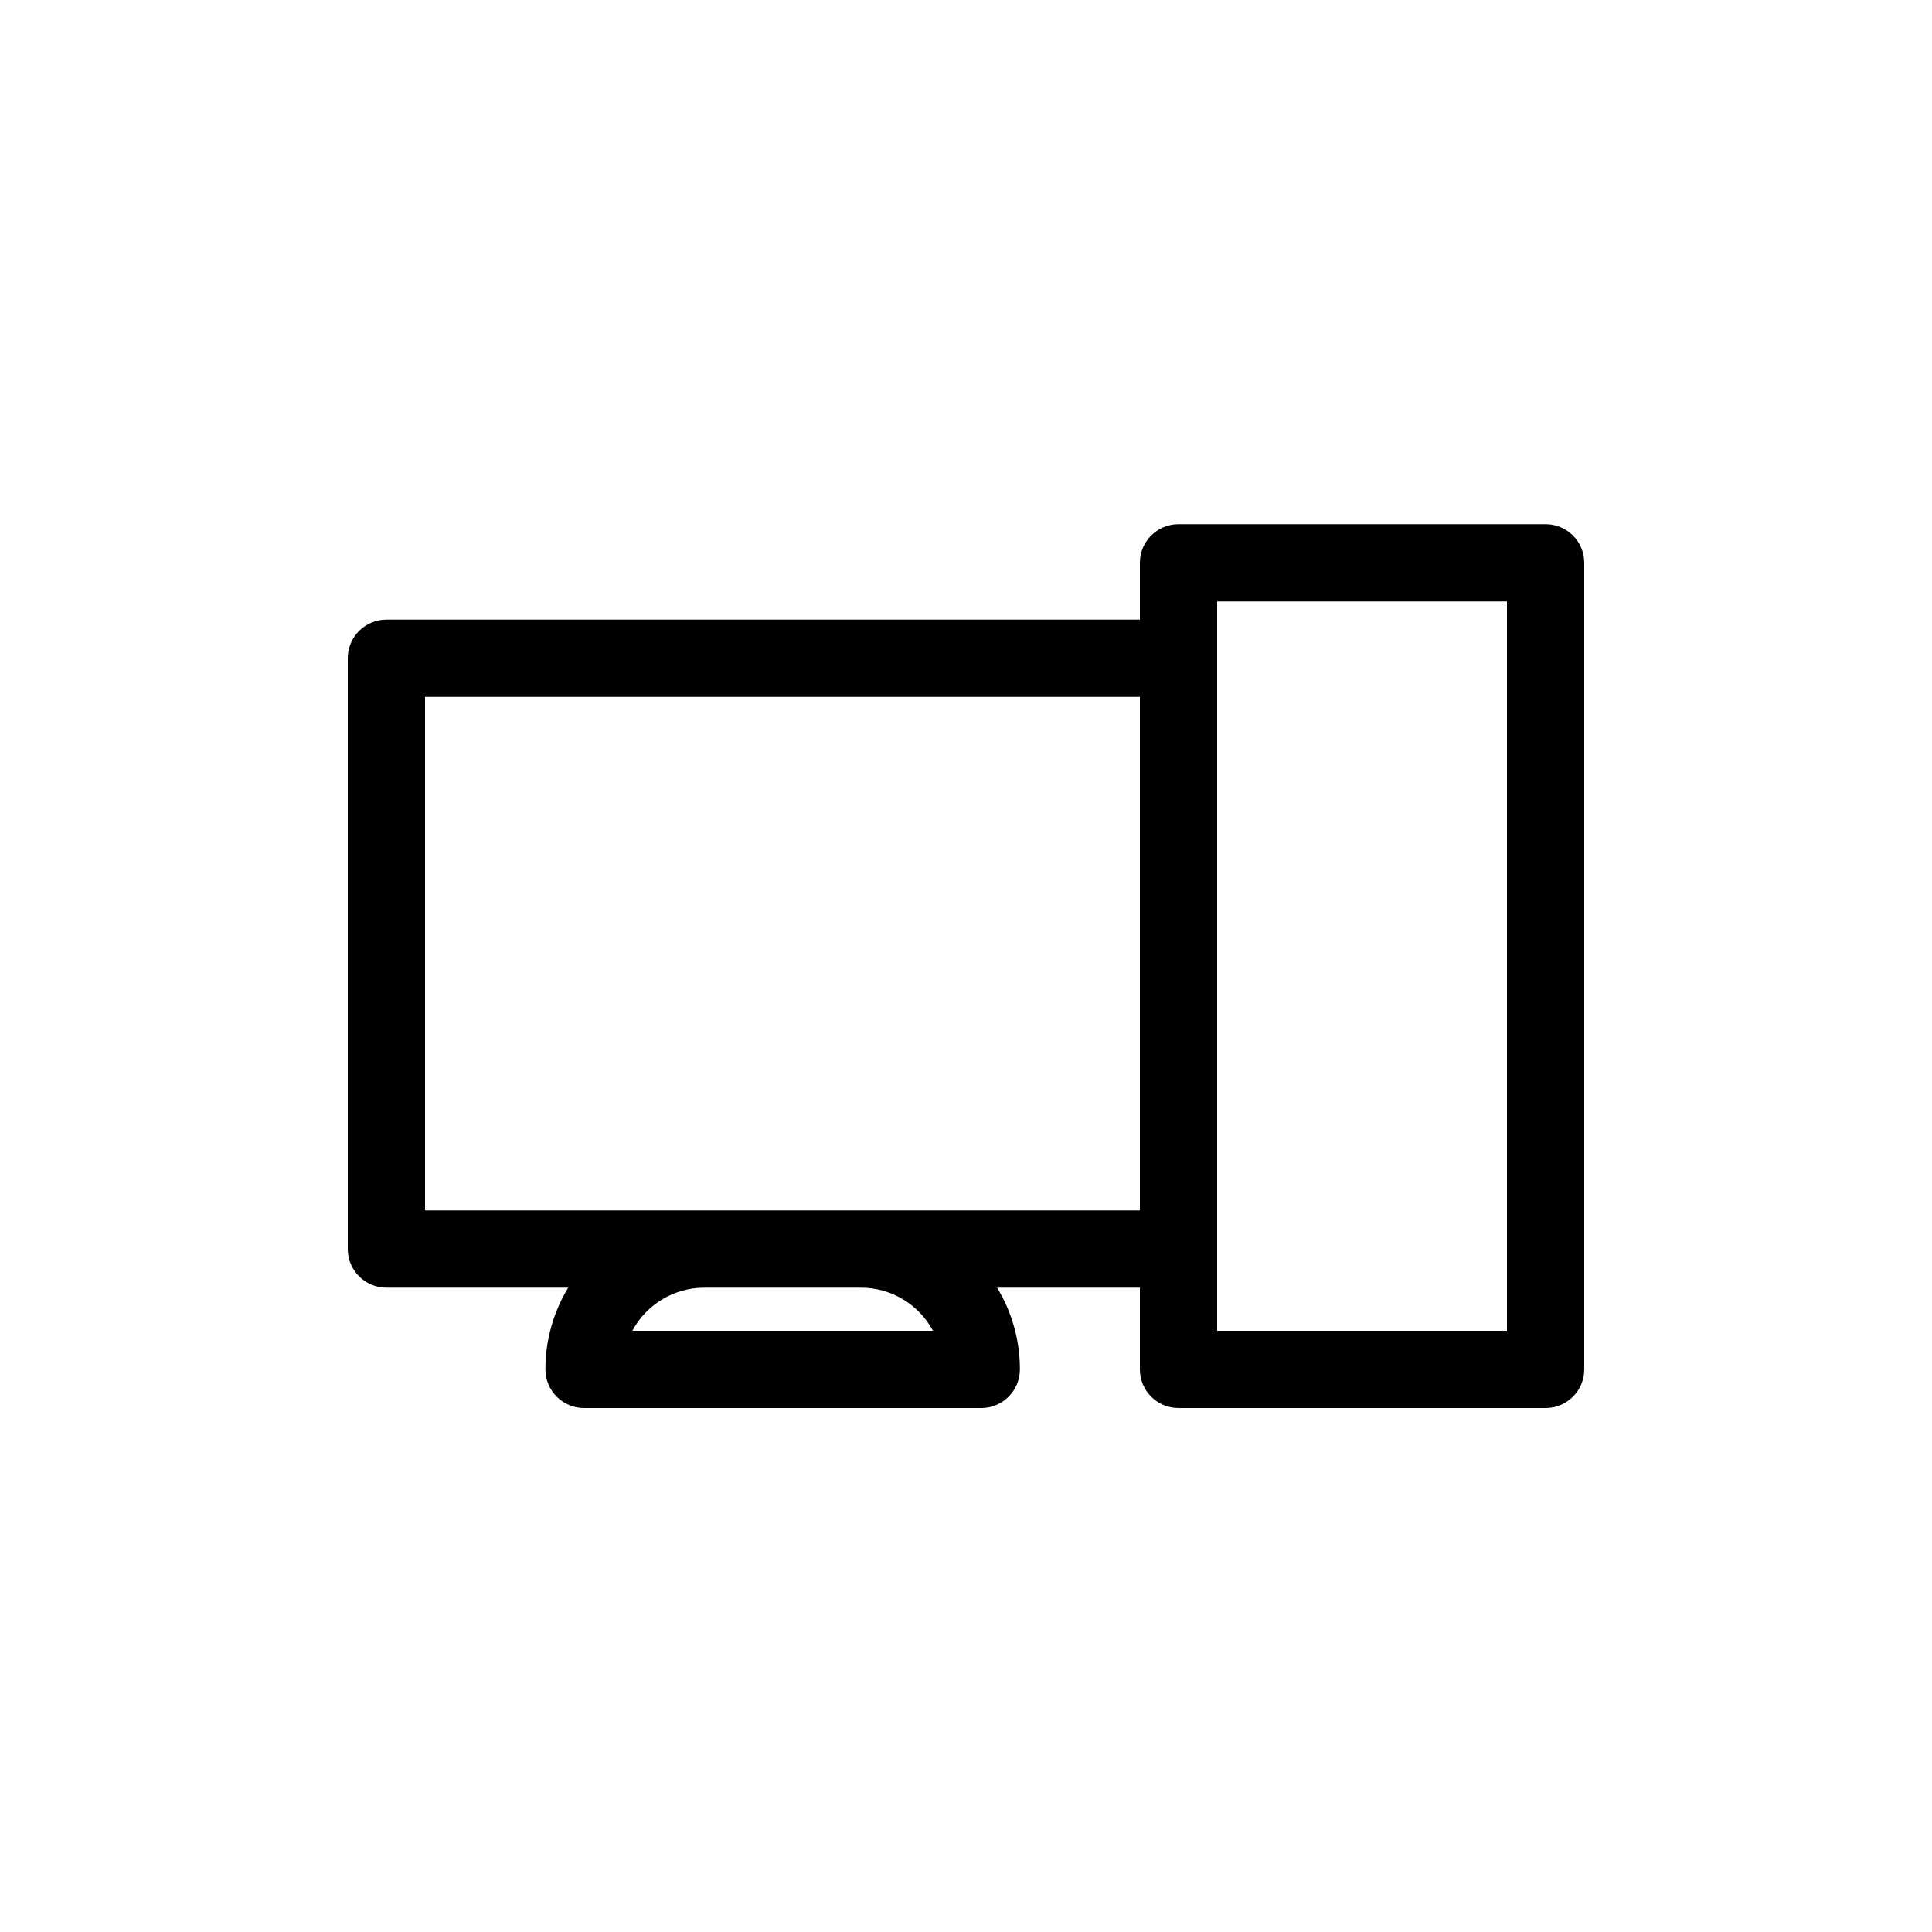
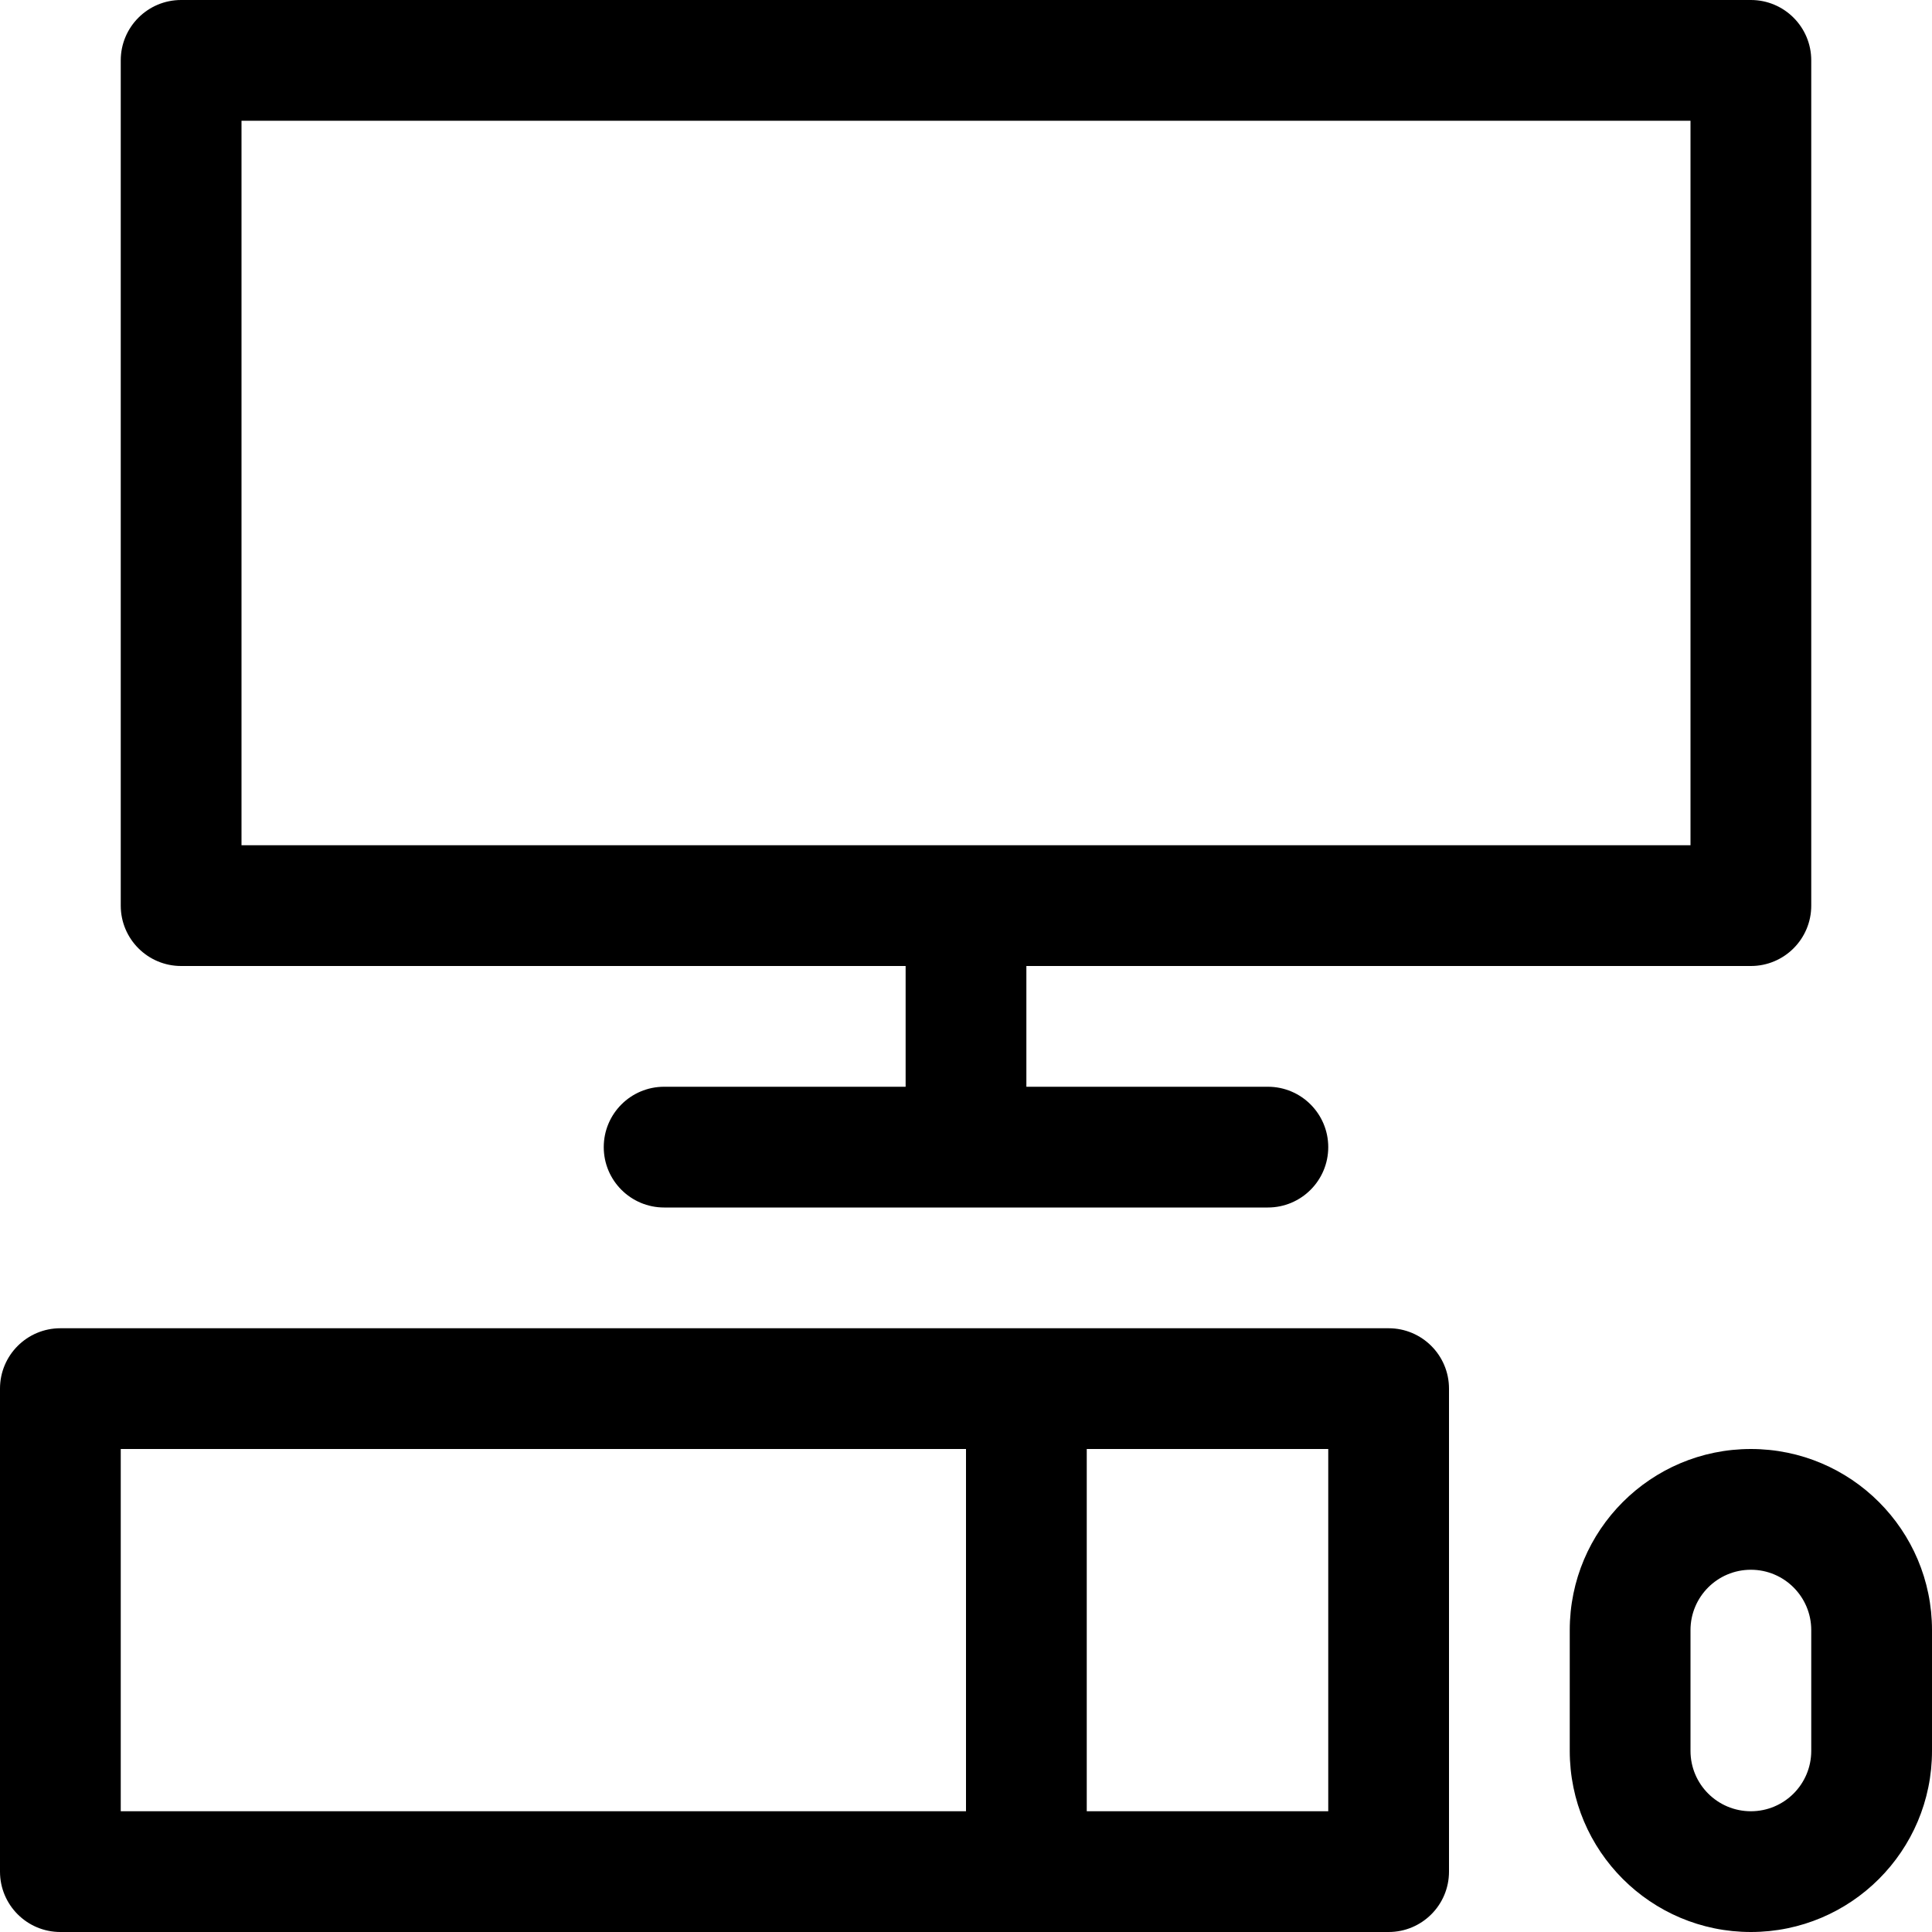
- <svg xmlns="http://www.w3.org/2000/svg" fill="#000000" width="800px" height="800px" viewBox="0 0 100 100" data-name="Layer 1" id="Layer_1">
-   <path d="M80,27.13H61a2,2,0,0,0-2,2v2.94H20a2,2,0,0,0-2,2V64.65a2,2,0,0,0,2,2h9.41a8.13,8.13,0,0,0-1.18,4.23,2,2,0,0,0,2,2H50.79a2,2,0,0,0,2-2,8.13,8.13,0,0,0-1.18-4.23H59v4.23a2,2,0,0,0,2,2H80a2,2,0,0,0,2-2V29.13A2,2,0,0,0,80,27.13ZM32.73,68.88a4.23,4.23,0,0,1,3.72-2.23h8.12a4.23,4.23,0,0,1,3.72,2.23ZM59,62.65H22V36.07H59Zm19,6.23H63V31.13H78Z" />
+ <svg xmlns="http://www.w3.org/2000/svg" fill="#000000" width="800px" height="800px" viewBox="0 0 16 16">
+   <g id="Layer_2" data-name="Layer 2">
+     <g id="Layer_1-2" data-name="Layer 1">
+       <path d="M11.5,11H.5a.5.5,0,0,0-.5.5v4a.5.5,0,0,0,.5.5h11a.5.5,0,0,0,.5-.5v-4A.5.5,0,0,0,11.5,11ZM1,12H8v3H1Zm10,3H9V12h2ZM1.5,8h6V9h-2a.5.5,0,0,0,0,1h5a.5.5,0,0,0,0-1h-2V8h6a.5.5,0,0,0,.5-.5V.5a.5.5,0,0,0-.5-.5H1.5A.5.5,0,0,0,1,.5v7A.5.5,0,0,0,1.5,8ZM2,1H14V7H2ZM14.5,12A1.5,1.5,0,0,0,13,13.5v1a1.5,1.5,0,0,0,3,0v-1A1.5,1.5,0,0,0,14.5,12Zm.5,2.5a.5.5,0,0,1-1,0v-1a.5.5,0,0,1,1,0Z" />
+     </g>
+   </g>
</svg>
